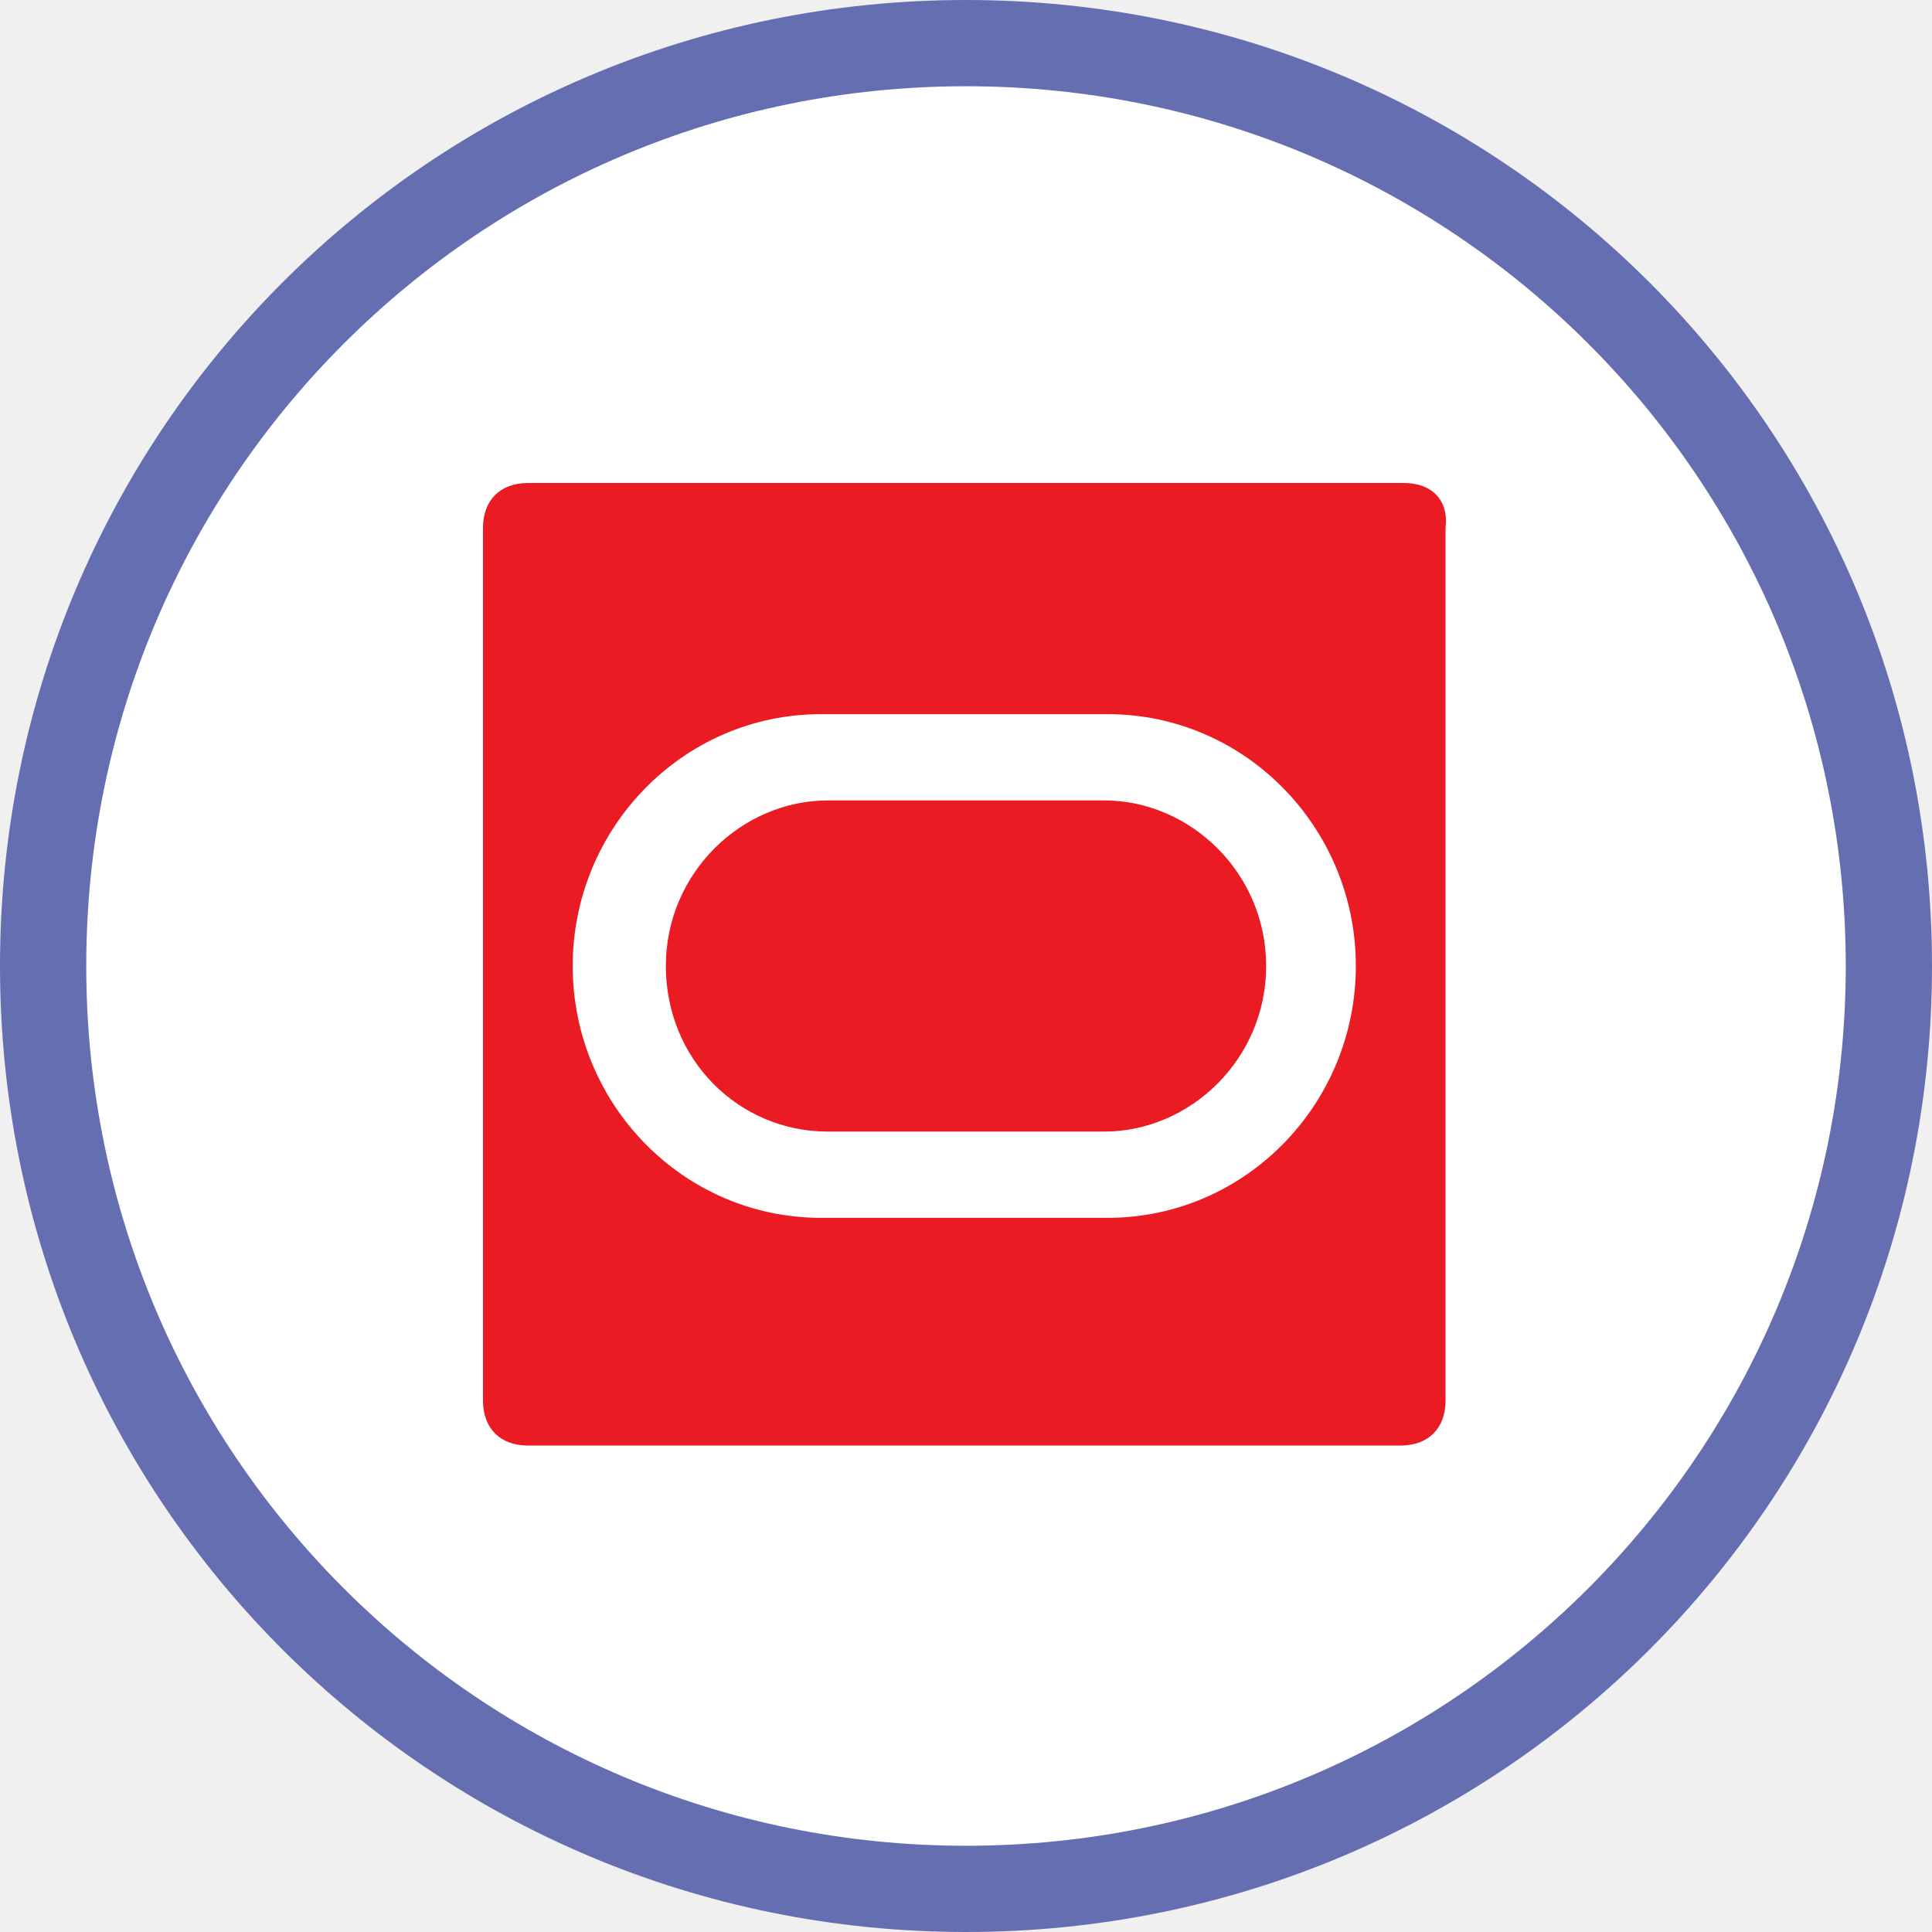
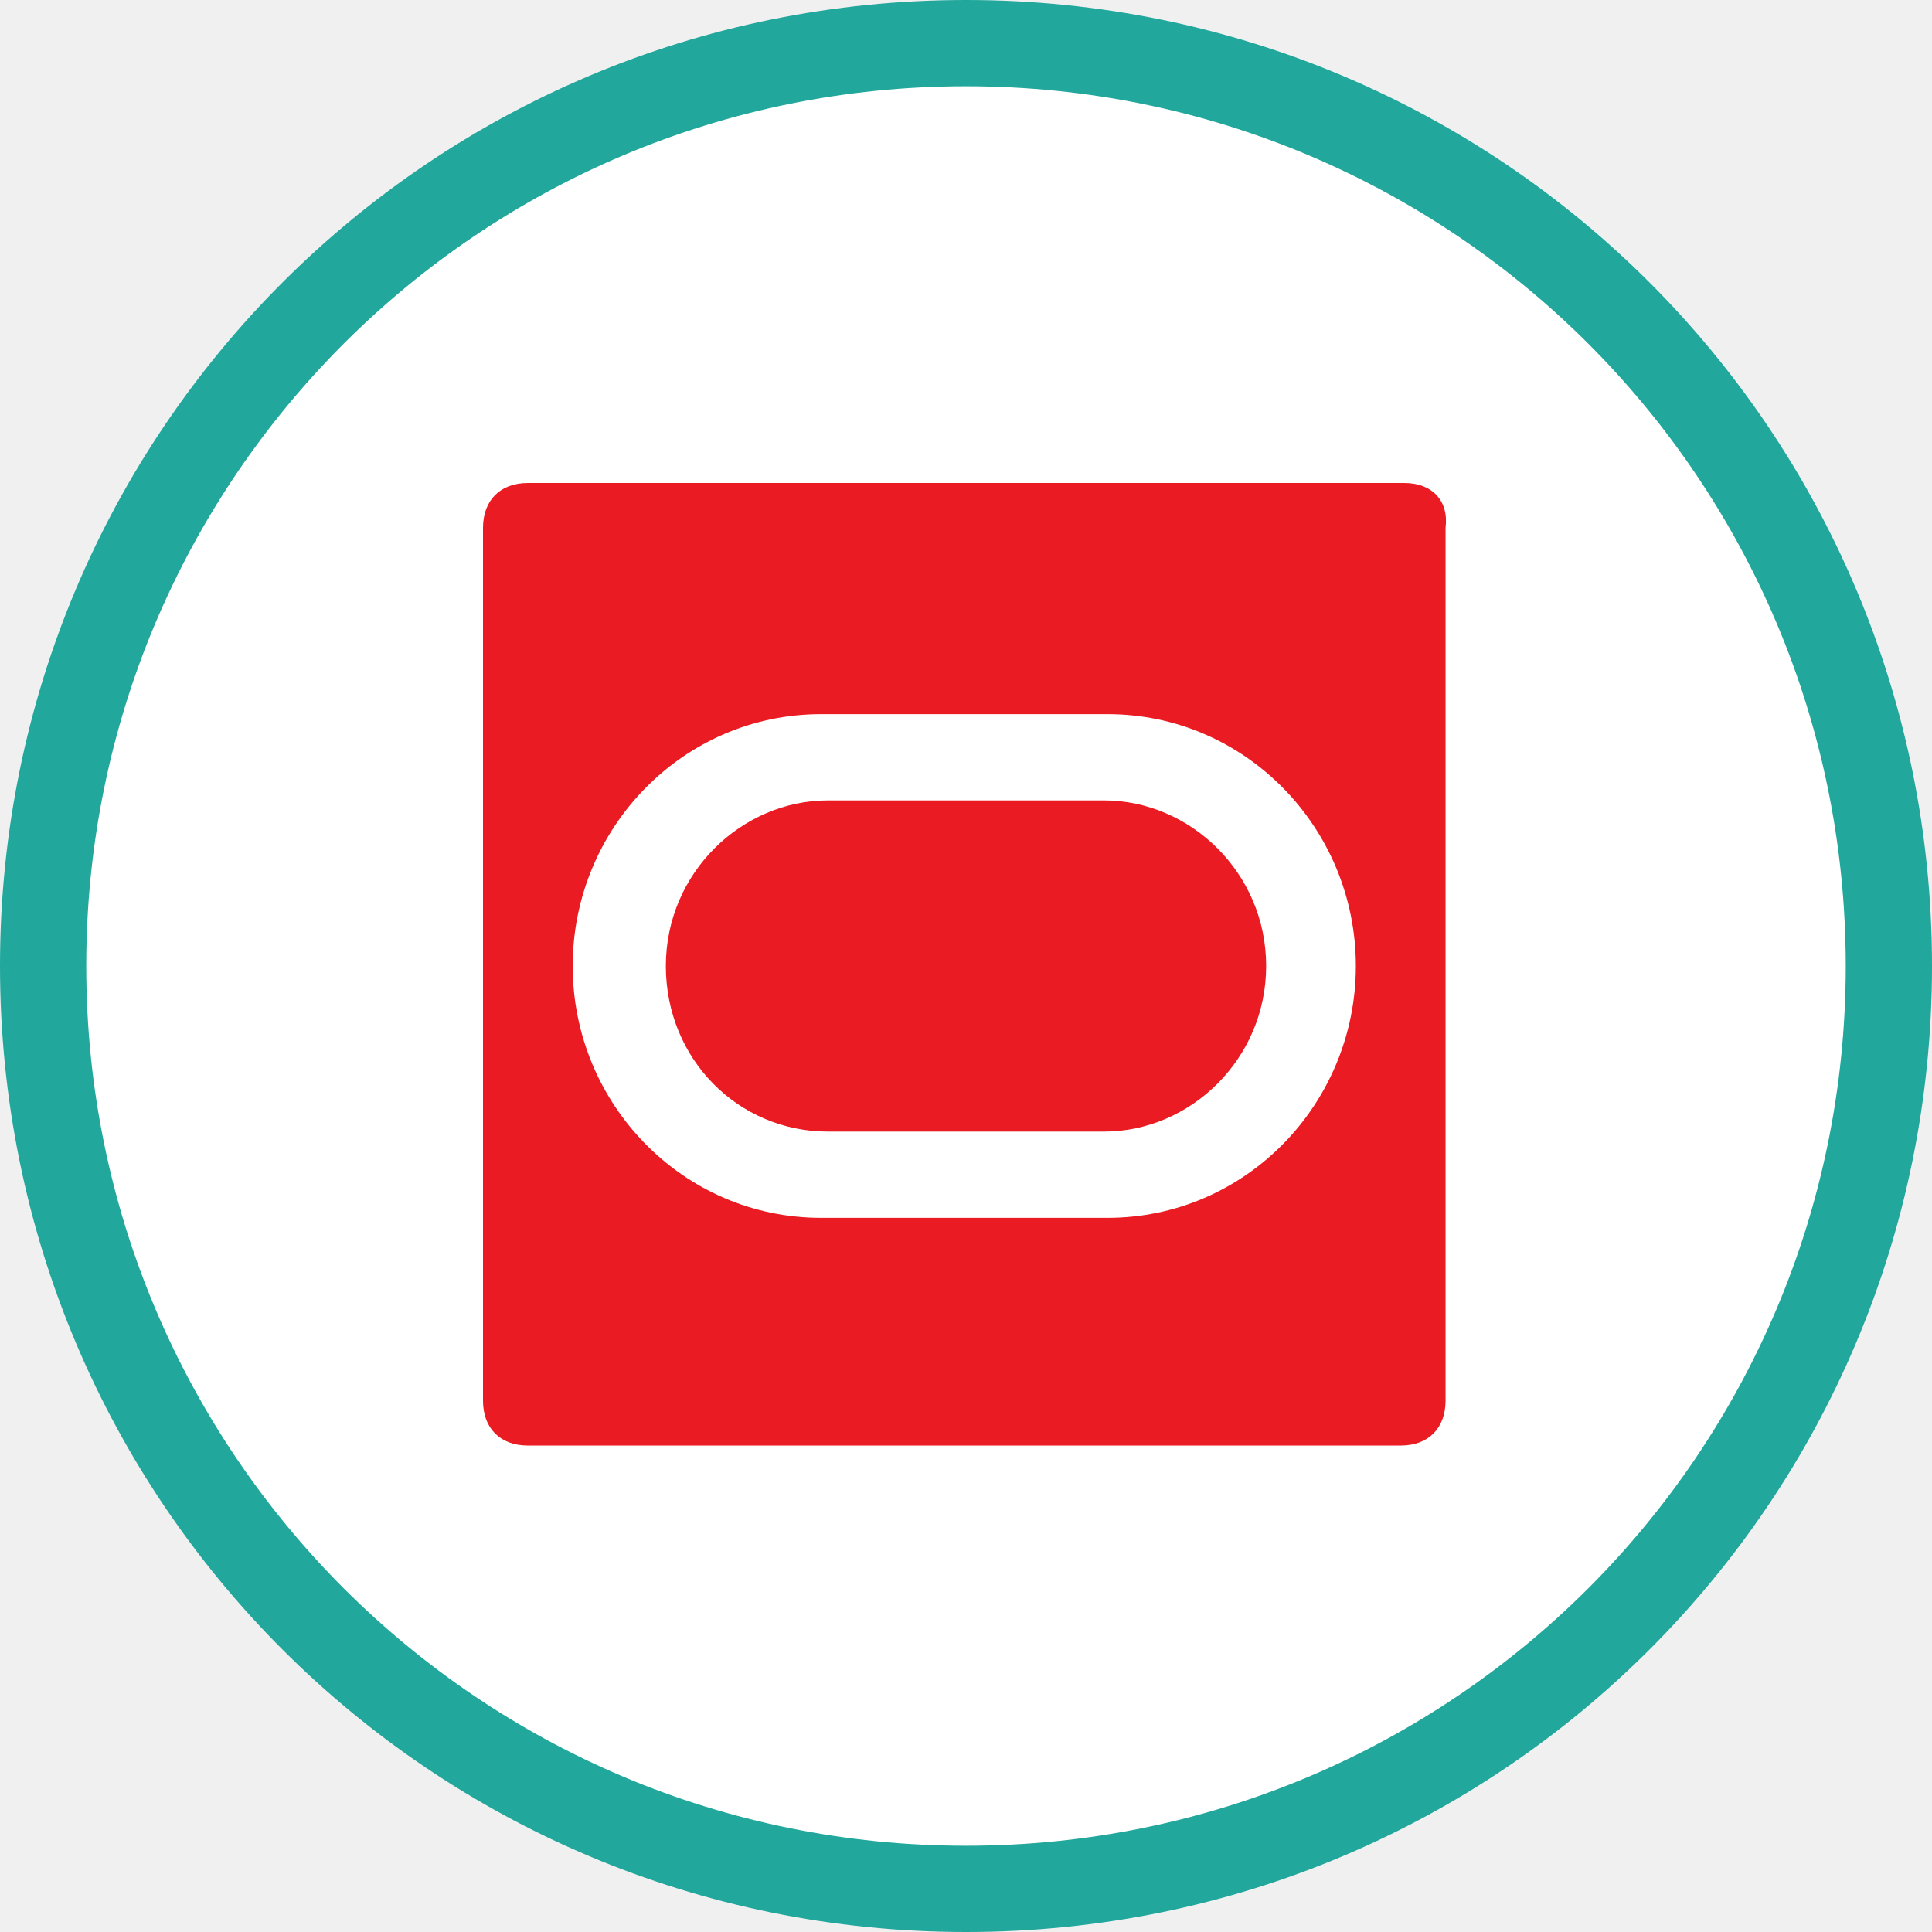
<svg xmlns="http://www.w3.org/2000/svg" version="1.1" id="Layer_1" x="0px" y="0px" viewBox="0 0 56 56" style="enable-background:new 0 0 56 56;" xml:space="preserve">
  <style type="text/css">
	.st0{fill:#FFFFFF;}
- 	.st1{fill:#666EB2;}
+ 	.st1{fill:#21A79C;}
	.st2{fill:#EA1B22;}
</style>
  <g>
    <path class="st0" d="M28,54.8c-14.8,0-26.8-12-26.8-26.8S13.2,1.2,28,1.2s26.8,12,26.8,26.8S42.8,54.8,28,54.8z" />
    <path class="st1" d="M28,2.5c14.1,0,25.5,11.4,25.5,25.5S42.1,53.5,28,53.5S2.5,42.1,2.5,28S13.9,2.5,28,2.5 M28,0   C12.5,0,0,12.5,0,28s12.5,28,28,28s28-12.5,28-28S43.5,0,28,0L28,0z" />
  </g>
  <g id="Layer_7">
    <g>
      <g>
        <path class="st2" d="M40.7,14H15.3c-0.8,0-1.3,0.5-1.3,1.3v25.3c0,0.8,0.5,1.3,1.3,1.3h25.3c0.8,0,1.3-0.5,1.3-1.3V15.3     C42,14.5,41.5,14,40.7,14z M32.1,35.3h-8.3c-4,0-7.2-3.3-7.2-7.3s3.2-7.3,7.2-7.3h8.3c4,0,7.2,3.3,7.2,7.3S36.1,35.3,32.1,35.3z      M32,23.2h-8c-2.5,0-4.7,2.1-4.7,4.8s2.1,4.8,4.7,4.8h8c2.5,0,4.7-2.1,4.7-4.8S34.5,23.2,32,23.2z" />
      </g>
    </g>
  </g>
</svg>
